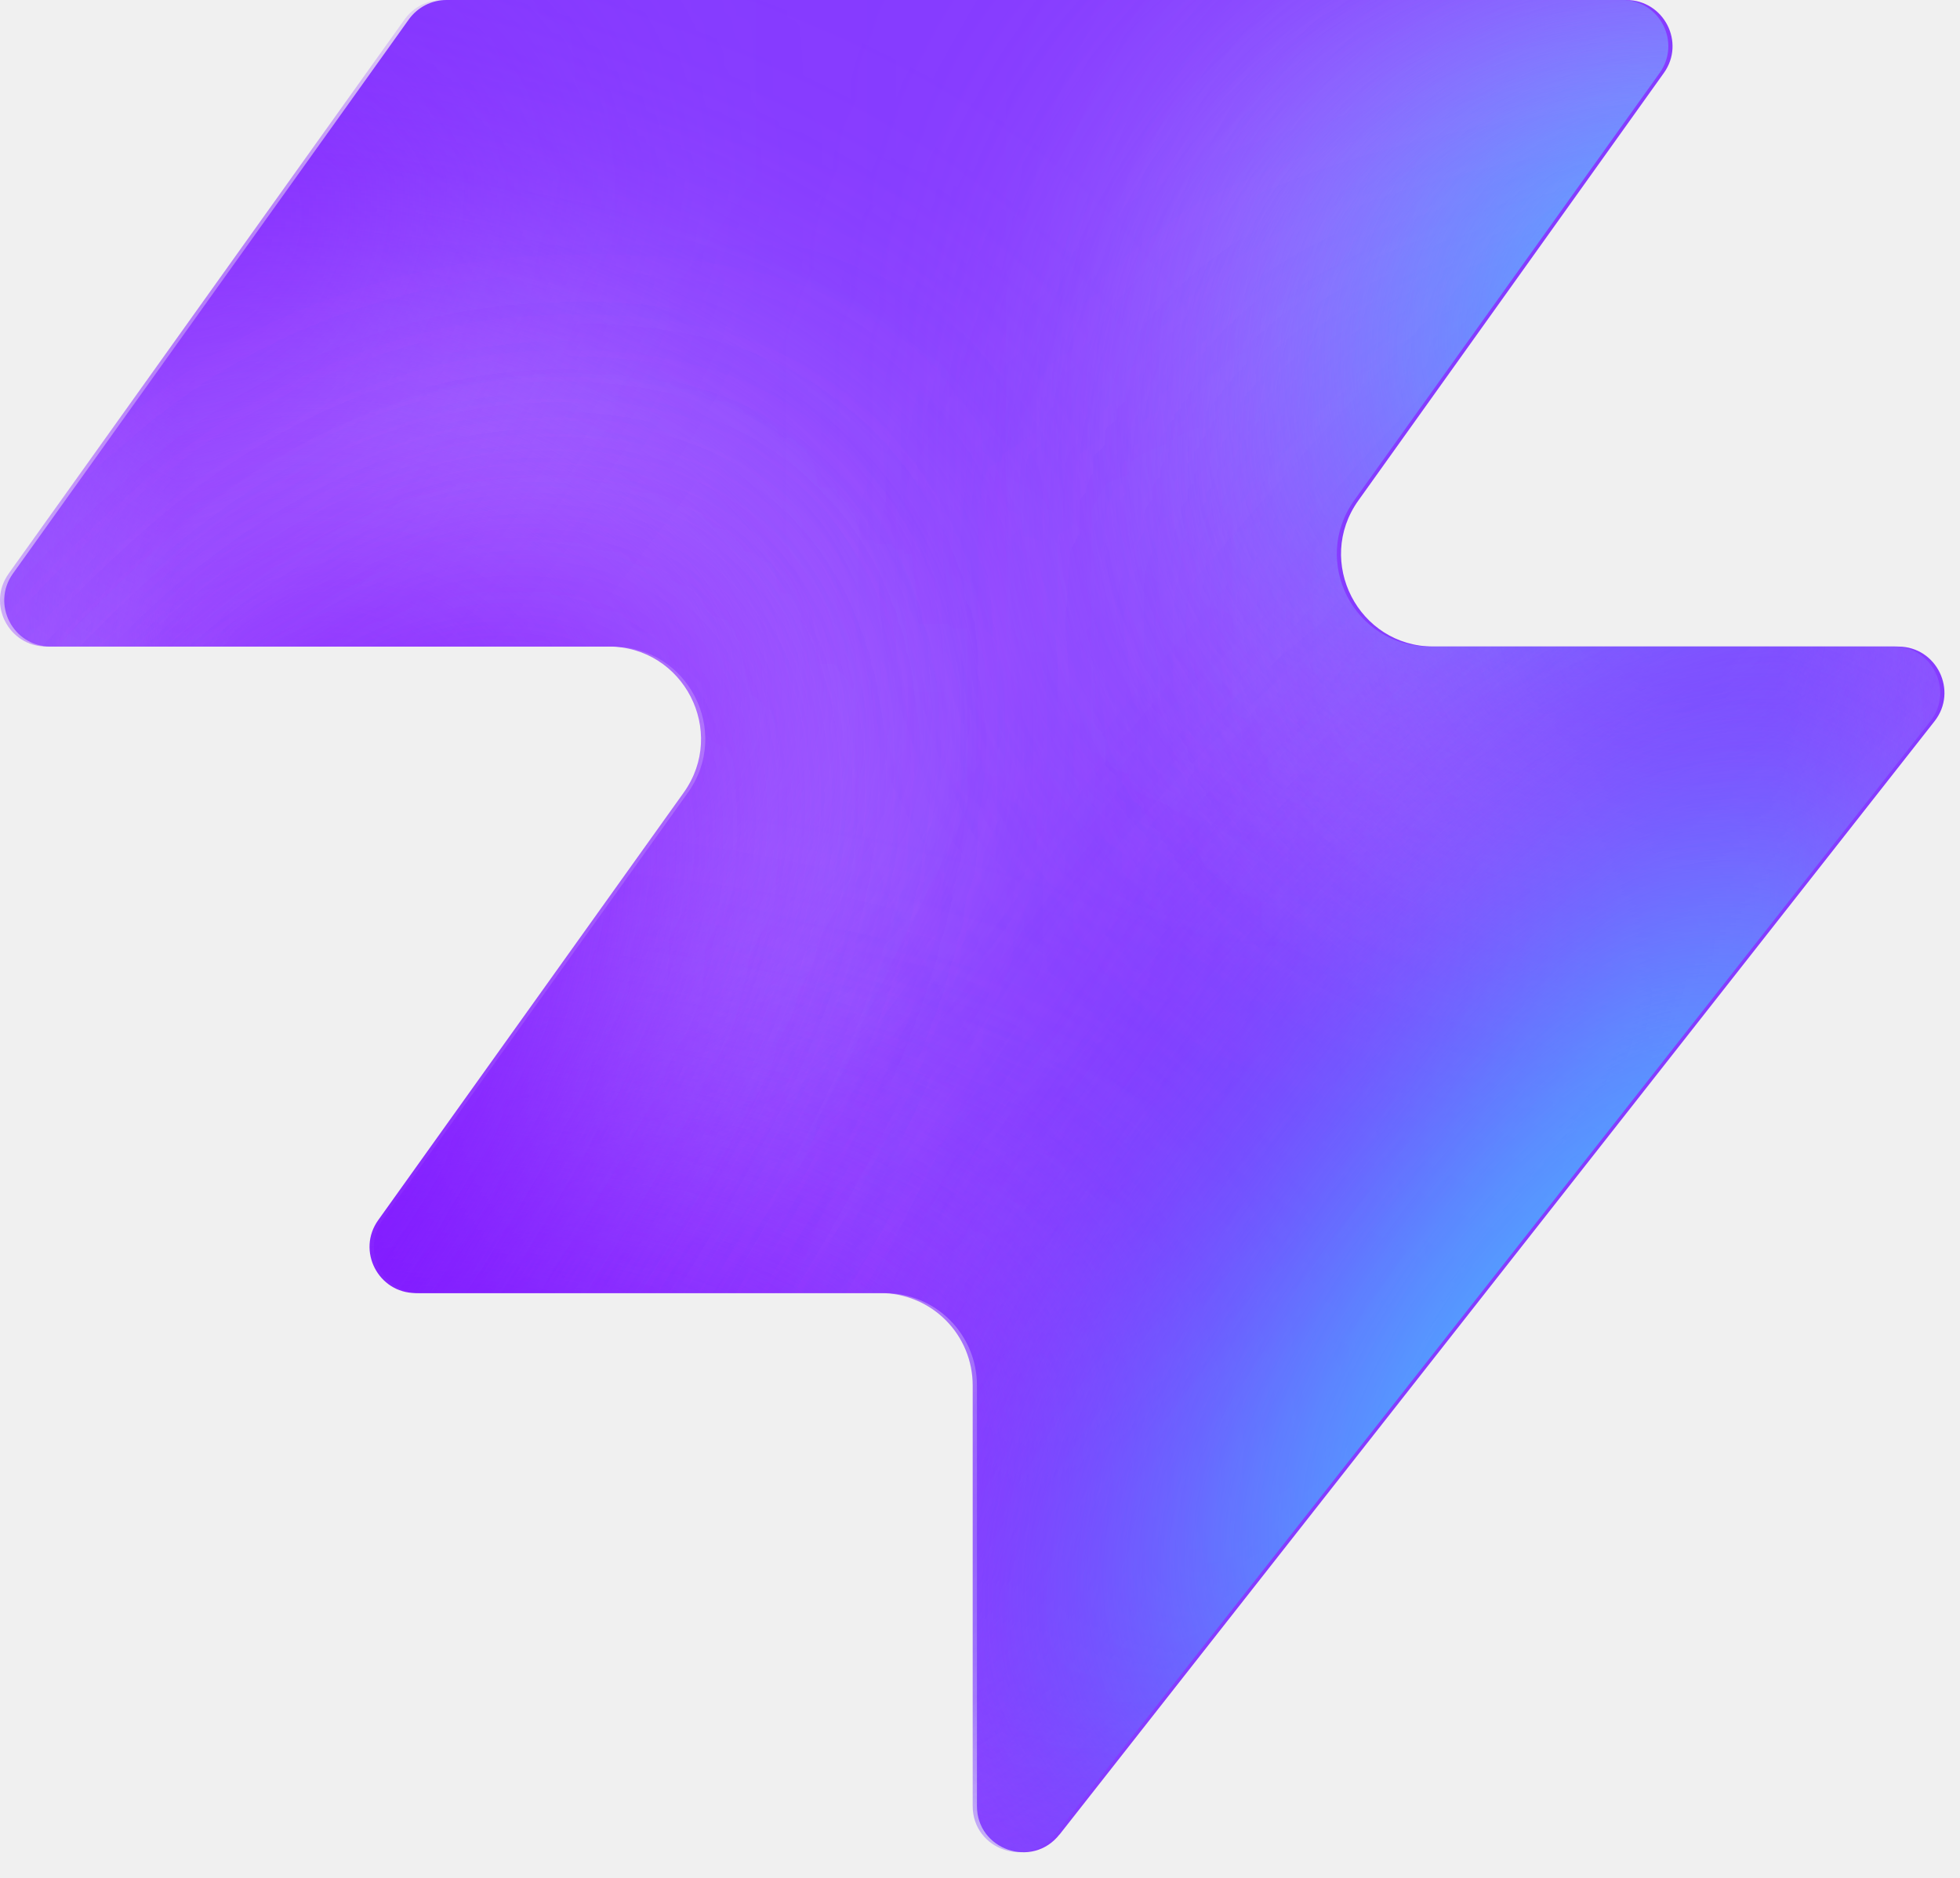
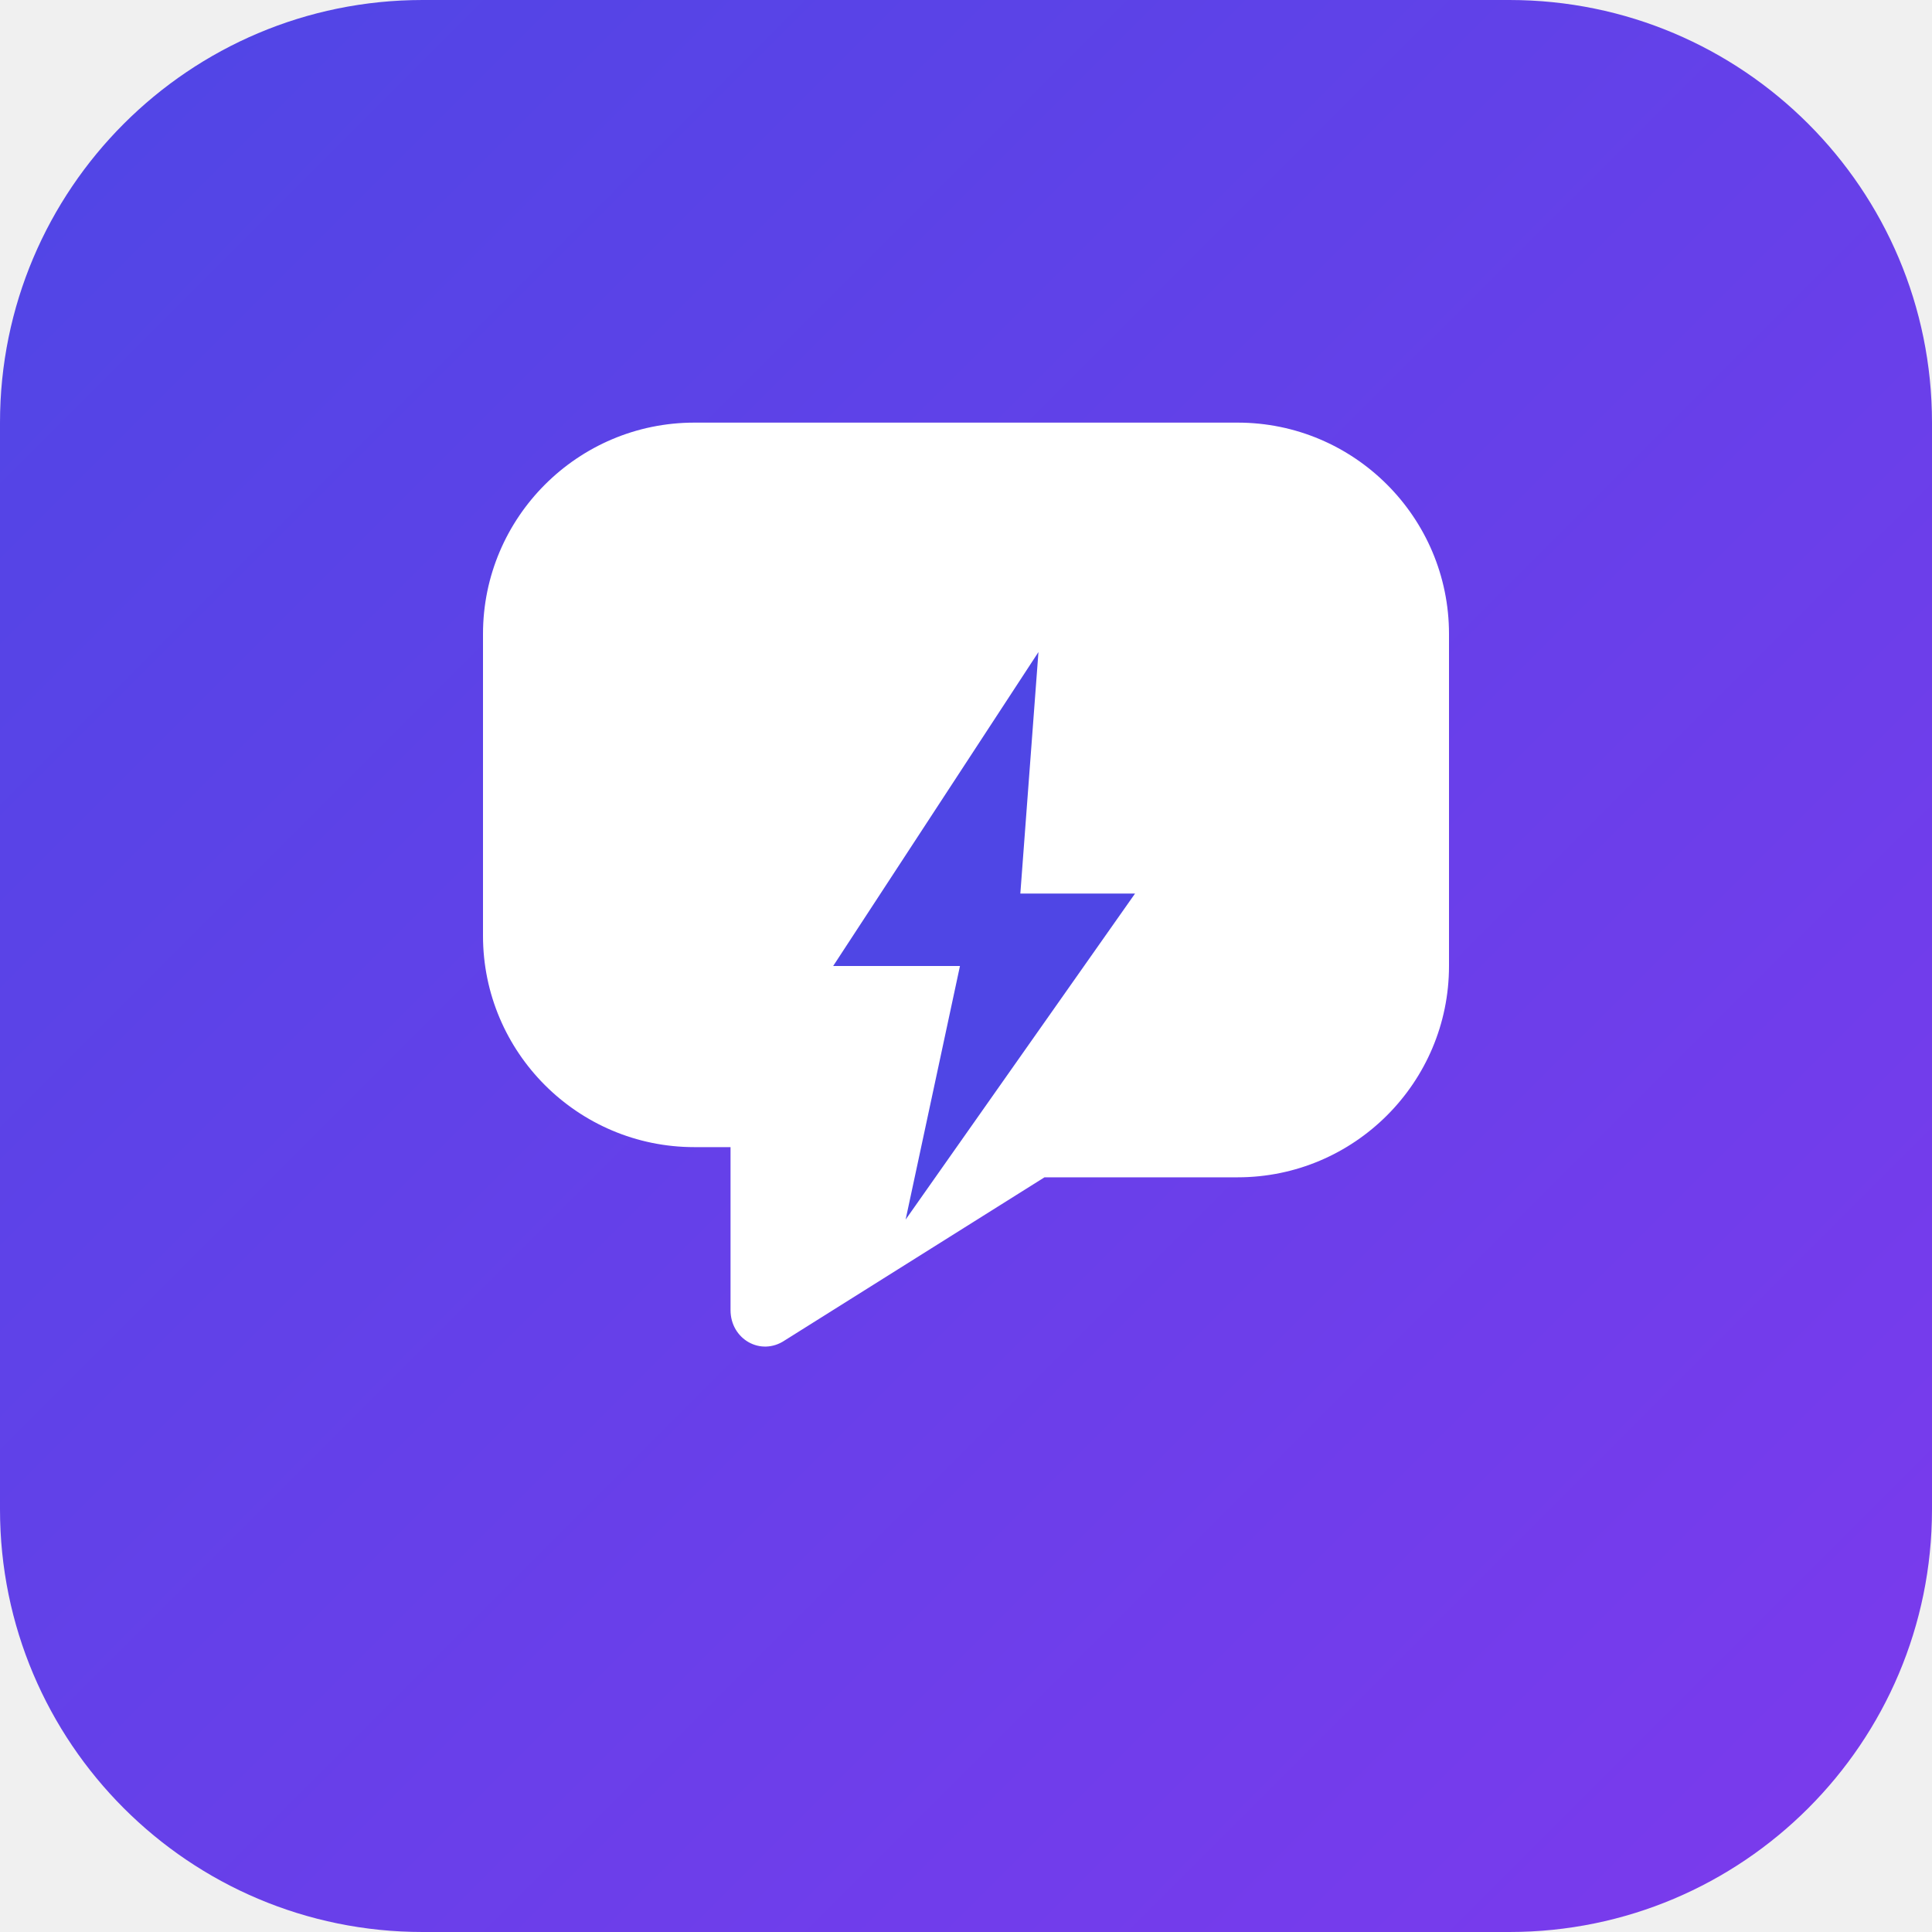
- <svg xmlns="http://www.w3.org/2000/svg" width="48" height="46" fill="none" viewBox="0 0 48 46">
-   <path fill="#863bff" d="M25.946 44.938c-.664.845-2.021.375-2.021-.698V33.937a2.26 2.26 0 0 0-2.262-2.262H10.287c-.92 0-1.456-1.04-.92-1.788l7.48-10.471c1.07-1.497 0-3.578-1.842-3.578H1.237c-.92 0-1.456-1.04-.92-1.788L10.013.474c.214-.297.556-.474.92-.474h28.894c.92 0 1.456 1.04.92 1.788l-7.48 10.471c-1.07 1.498 0 3.579 1.842 3.579h11.377c.943 0 1.473 1.088.89 1.83L25.947 44.94z" style="fill:#863bff;fill:color(display-p3 .525 .23 1);fill-opacity:1" />
-   <mask id="a" width="48" height="46" x="0" y="0" maskUnits="userSpaceOnUse" style="mask-type:alpha">
-     <path fill="#000" d="M25.842 44.938c-.664.844-2.021.375-2.021-.698V33.937a2.26 2.26 0 0 0-2.262-2.262H10.183c-.92 0-1.456-1.04-.92-1.788l7.48-10.471c1.07-1.498 0-3.579-1.842-3.579H1.133c-.92 0-1.456-1.04-.92-1.787L9.91.473c.214-.297.556-.474.92-.474h28.894c.92 0 1.456 1.04.92 1.788l-7.48 10.471c-1.07 1.498 0 3.578 1.842 3.578h11.377c.943 0 1.473 1.088.89 1.832L25.843 44.94z" style="fill:#000;fill-opacity:1" />
-   </mask>
-   <g mask="url(#a)">
-     <g filter="url(#b)">
-       <ellipse cx="5.508" cy="14.704" fill="#ede6ff" rx="5.508" ry="14.704" style="fill:#ede6ff;fill:color(display-p3 .927 .903 1);fill-opacity:1" transform="matrix(.00324 1 1 -.00324 -4.47 31.516)" />
-     </g>
-     <g filter="url(#c)">
-       <ellipse cx="10.399" cy="29.851" fill="#ede6ff" rx="10.399" ry="29.851" style="fill:#ede6ff;fill:color(display-p3 .927 .903 1);fill-opacity:1" transform="matrix(.00324 1 1 -.00324 -39.328 7.883)" />
-     </g>
-     <g filter="url(#d)">
-       <ellipse cx="5.508" cy="30.487" fill="#7e14ff" rx="5.508" ry="30.487" style="fill:#7e14ff;fill:color(display-p3 .492 .077 1);fill-opacity:1" transform="rotate(89.814 -25.913 -14.639)scale(1 -1)" />
-     </g>
-     <g filter="url(#e)">
-       <ellipse cx="5.508" cy="30.599" fill="#7e14ff" rx="5.508" ry="30.599" style="fill:#7e14ff;fill:color(display-p3 .492 .077 1);fill-opacity:1" transform="rotate(89.814 -32.644 -3.334)scale(1 -1)" />
-     </g>
-     <g filter="url(#f)">
-       <ellipse cx="5.508" cy="30.599" fill="#7e14ff" rx="5.508" ry="30.599" style="fill:#7e14ff;fill:color(display-p3 .492 .077 1);fill-opacity:1" transform="matrix(.00324 1 1 -.00324 -34.34 30.47)" />
-     </g>
-     <g filter="url(#g)">
-       <ellipse cx="14.072" cy="22.078" fill="#ede6ff" rx="14.072" ry="22.078" style="fill:#ede6ff;fill:color(display-p3 .927 .903 1);fill-opacity:1" transform="rotate(93.35 24.506 48.493)scale(-1 1)" />
-     </g>
-     <g filter="url(#h)">
-       <ellipse cx="3.47" cy="21.501" fill="#7e14ff" rx="3.47" ry="21.501" style="fill:#7e14ff;fill:color(display-p3 .492 .077 1);fill-opacity:1" transform="rotate(89.009 28.708 47.59)scale(-1 1)" />
-     </g>
-     <g filter="url(#i)">
-       <ellipse cx="3.47" cy="21.501" fill="#7e14ff" rx="3.47" ry="21.501" style="fill:#7e14ff;fill:color(display-p3 .492 .077 1);fill-opacity:1" transform="rotate(89.009 28.708 47.59)scale(-1 1)" />
-     </g>
-     <g filter="url(#j)">
-       <ellipse cx=".387" cy="8.972" fill="#7e14ff" rx="4.407" ry="29.108" style="fill:#7e14ff;fill:color(display-p3 .492 .077 1);fill-opacity:1" transform="rotate(39.51 .387 8.972)" />
-     </g>
-     <g filter="url(#k)">
-       <ellipse cx="47.523" cy="-6.092" fill="#7e14ff" rx="4.407" ry="29.108" style="fill:#7e14ff;fill:color(display-p3 .492 .077 1);fill-opacity:1" transform="rotate(37.892 47.523 -6.092)" />
-     </g>
-     <g filter="url(#l)">
-       <ellipse cx="41.412" cy="6.333" fill="#47bfff" rx="5.971" ry="9.665" style="fill:#47bfff;fill:color(display-p3 .28 .748 1);fill-opacity:1" transform="rotate(37.892 41.412 6.333)" />
-     </g>
-     <g filter="url(#m)">
-       <ellipse cx="-1.879" cy="38.332" fill="#7e14ff" rx="4.407" ry="29.108" style="fill:#7e14ff;fill:color(display-p3 .492 .077 1);fill-opacity:1" transform="rotate(37.892 -1.88 38.332)" />
-     </g>
-     <g filter="url(#n)">
-       <ellipse cx="-1.879" cy="38.332" fill="#7e14ff" rx="4.407" ry="29.108" style="fill:#7e14ff;fill:color(display-p3 .492 .077 1);fill-opacity:1" transform="rotate(37.892 -1.88 38.332)" />
-     </g>
-     <g filter="url(#o)">
-       <ellipse cx="35.651" cy="29.907" fill="#7e14ff" rx="4.407" ry="29.108" style="fill:#7e14ff;fill:color(display-p3 .492 .077 1);fill-opacity:1" transform="rotate(37.892 35.651 29.907)" />
-     </g>
-     <g filter="url(#p)">
-       <ellipse cx="38.418" cy="32.4" fill="#47bfff" rx="5.971" ry="15.297" style="fill:#47bfff;fill:color(display-p3 .28 .748 1);fill-opacity:1" transform="rotate(37.892 38.418 32.4)" />
-     </g>
-   </g>
+ <svg xmlns="http://www.w3.org/2000/svg" viewBox="0 0 32 32" role="img" aria-label="NexChat">
  <defs>
-     <filter id="b" width="60.045" height="41.654" x="-19.77" y="16.149" color-interpolation-filters="sRGB" filterUnits="userSpaceOnUse">
-       <feFlood flood-opacity="0" result="BackgroundImageFix" />
-       <feBlend in="SourceGraphic" in2="BackgroundImageFix" result="shape" />
-       <feGaussianBlur result="effect1_foregroundBlur_2002_17158" stdDeviation="7.659" />
-     </filter>
-     <filter id="c" width="90.34" height="51.437" x="-54.613" y="-7.533" color-interpolation-filters="sRGB" filterUnits="userSpaceOnUse">
-       <feFlood flood-opacity="0" result="BackgroundImageFix" />
-       <feBlend in="SourceGraphic" in2="BackgroundImageFix" result="shape" />
-       <feGaussianBlur result="effect1_foregroundBlur_2002_17158" stdDeviation="7.659" />
-     </filter>
-     <filter id="d" width="79.355" height="29.4" x="-49.64" y="2.03" color-interpolation-filters="sRGB" filterUnits="userSpaceOnUse">
-       <feFlood flood-opacity="0" result="BackgroundImageFix" />
-       <feBlend in="SourceGraphic" in2="BackgroundImageFix" result="shape" />
-       <feGaussianBlur result="effect1_foregroundBlur_2002_17158" stdDeviation="4.596" />
-     </filter>
-     <filter id="e" width="79.579" height="29.4" x="-45.045" y="20.029" color-interpolation-filters="sRGB" filterUnits="userSpaceOnUse">
-       <feFlood flood-opacity="0" result="BackgroundImageFix" />
-       <feBlend in="SourceGraphic" in2="BackgroundImageFix" result="shape" />
-       <feGaussianBlur result="effect1_foregroundBlur_2002_17158" stdDeviation="4.596" />
-     </filter>
-     <filter id="f" width="79.579" height="29.4" x="-43.513" y="21.178" color-interpolation-filters="sRGB" filterUnits="userSpaceOnUse">
-       <feFlood flood-opacity="0" result="BackgroundImageFix" />
-       <feBlend in="SourceGraphic" in2="BackgroundImageFix" result="shape" />
-       <feGaussianBlur result="effect1_foregroundBlur_2002_17158" stdDeviation="4.596" />
-     </filter>
-     <filter id="g" width="74.749" height="58.852" x="15.756" y="-17.901" color-interpolation-filters="sRGB" filterUnits="userSpaceOnUse">
-       <feFlood flood-opacity="0" result="BackgroundImageFix" />
-       <feBlend in="SourceGraphic" in2="BackgroundImageFix" result="shape" />
-       <feGaussianBlur result="effect1_foregroundBlur_2002_17158" stdDeviation="7.659" />
-     </filter>
-     <filter id="h" width="61.377" height="25.362" x="23.548" y="2.284" color-interpolation-filters="sRGB" filterUnits="userSpaceOnUse">
-       <feFlood flood-opacity="0" result="BackgroundImageFix" />
-       <feBlend in="SourceGraphic" in2="BackgroundImageFix" result="shape" />
-       <feGaussianBlur result="effect1_foregroundBlur_2002_17158" stdDeviation="4.596" />
-     </filter>
-     <filter id="i" width="61.377" height="25.362" x="23.548" y="2.284" color-interpolation-filters="sRGB" filterUnits="userSpaceOnUse">
-       <feFlood flood-opacity="0" result="BackgroundImageFix" />
-       <feBlend in="SourceGraphic" in2="BackgroundImageFix" result="shape" />
-       <feGaussianBlur result="effect1_foregroundBlur_2002_17158" stdDeviation="4.596" />
-     </filter>
-     <filter id="j" width="56.045" height="63.649" x="-27.636" y="-22.853" color-interpolation-filters="sRGB" filterUnits="userSpaceOnUse">
-       <feFlood flood-opacity="0" result="BackgroundImageFix" />
-       <feBlend in="SourceGraphic" in2="BackgroundImageFix" result="shape" />
-       <feGaussianBlur result="effect1_foregroundBlur_2002_17158" stdDeviation="4.596" />
-     </filter>
-     <filter id="k" width="54.814" height="64.646" x="20.116" y="-38.415" color-interpolation-filters="sRGB" filterUnits="userSpaceOnUse">
-       <feFlood flood-opacity="0" result="BackgroundImageFix" />
-       <feBlend in="SourceGraphic" in2="BackgroundImageFix" result="shape" />
-       <feGaussianBlur result="effect1_foregroundBlur_2002_17158" stdDeviation="4.596" />
-     </filter>
-     <filter id="l" width="33.541" height="35.313" x="24.641" y="-11.323" color-interpolation-filters="sRGB" filterUnits="userSpaceOnUse">
-       <feFlood flood-opacity="0" result="BackgroundImageFix" />
-       <feBlend in="SourceGraphic" in2="BackgroundImageFix" result="shape" />
-       <feGaussianBlur result="effect1_foregroundBlur_2002_17158" stdDeviation="4.596" />
-     </filter>
-     <filter id="m" width="54.814" height="64.646" x="-29.286" y="6.009" color-interpolation-filters="sRGB" filterUnits="userSpaceOnUse">
-       <feFlood flood-opacity="0" result="BackgroundImageFix" />
-       <feBlend in="SourceGraphic" in2="BackgroundImageFix" result="shape" />
-       <feGaussianBlur result="effect1_foregroundBlur_2002_17158" stdDeviation="4.596" />
-     </filter>
-     <filter id="n" width="54.814" height="64.646" x="-29.286" y="6.009" color-interpolation-filters="sRGB" filterUnits="userSpaceOnUse">
-       <feFlood flood-opacity="0" result="BackgroundImageFix" />
-       <feBlend in="SourceGraphic" in2="BackgroundImageFix" result="shape" />
-       <feGaussianBlur result="effect1_foregroundBlur_2002_17158" stdDeviation="4.596" />
-     </filter>
-     <filter id="o" width="54.814" height="64.646" x="8.244" y="-2.416" color-interpolation-filters="sRGB" filterUnits="userSpaceOnUse">
-       <feFlood flood-opacity="0" result="BackgroundImageFix" />
-       <feBlend in="SourceGraphic" in2="BackgroundImageFix" result="shape" />
-       <feGaussianBlur result="effect1_foregroundBlur_2002_17158" stdDeviation="4.596" />
-     </filter>
-     <filter id="p" width="39.409" height="43.623" x="18.713" y="10.588" color-interpolation-filters="sRGB" filterUnits="userSpaceOnUse">
-       <feFlood flood-opacity="0" result="BackgroundImageFix" />
-       <feBlend in="SourceGraphic" in2="BackgroundImageFix" result="shape" />
-       <feGaussianBlur result="effect1_foregroundBlur_2002_17158" stdDeviation="4.596" />
-     </filter>
+     <linearGradient id="nc-bg" x1="0" y1="0" x2="32" y2="32" gradientUnits="userSpaceOnUse">
+       <stop stop-color="#4f46e5" />
+       <stop offset="1" stop-color="#7c3aed" />
+     </linearGradient>
  </defs>
+   <rect width="32" height="32" rx="7" fill="url(#nc-bg)" />
+   <path fill="#fff" d="M8 10.5C8 8.57 9.57 7 11.5 7h9c1.93 0 3.5 1.57 3.5 3.5v5.5c0 1.93-1.57 3.5-3.5 3.5h-3.2L13 22.2c-.4.27-.9-.02-.9-.5V19h-.6c-1.93 0-3.5-1.57-3.5-3.5v-5Z" />
+   <path fill="#4f46e5" d="m17.2 10.8-3.4 5.2h2.1l-.9 4.2 3.8-5.4h-1.9l.3-4Z" />
</svg>
